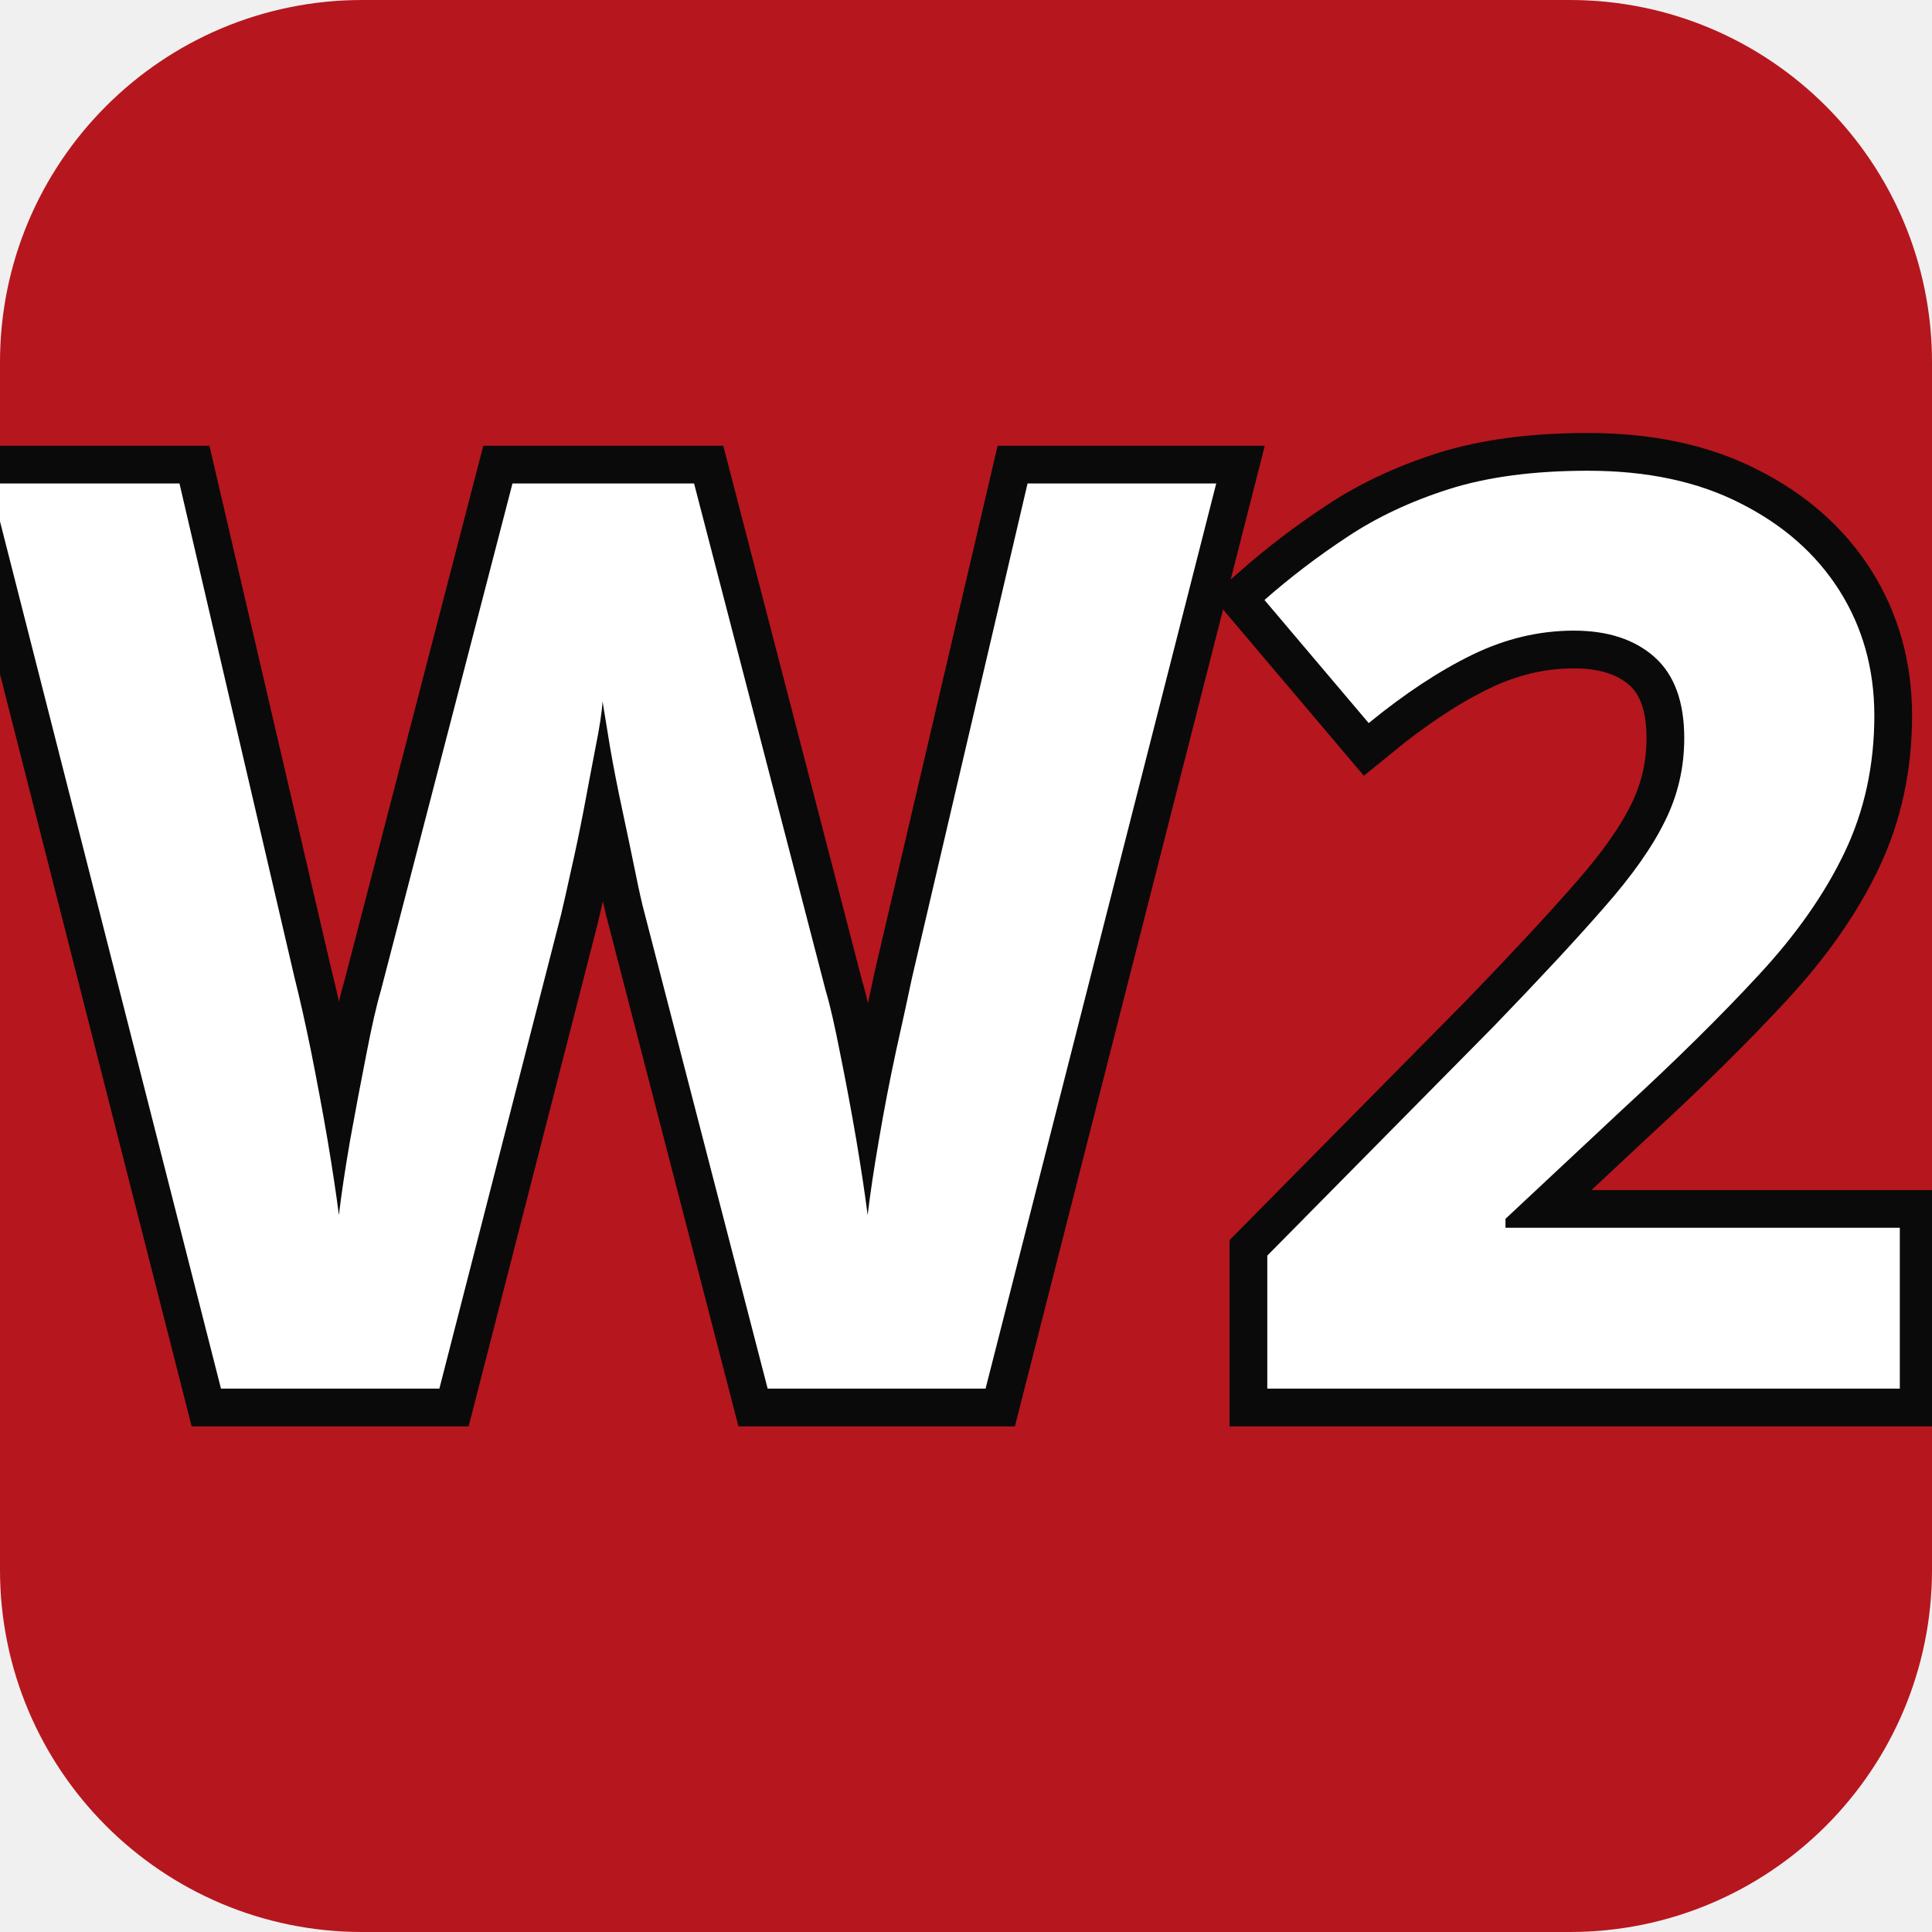
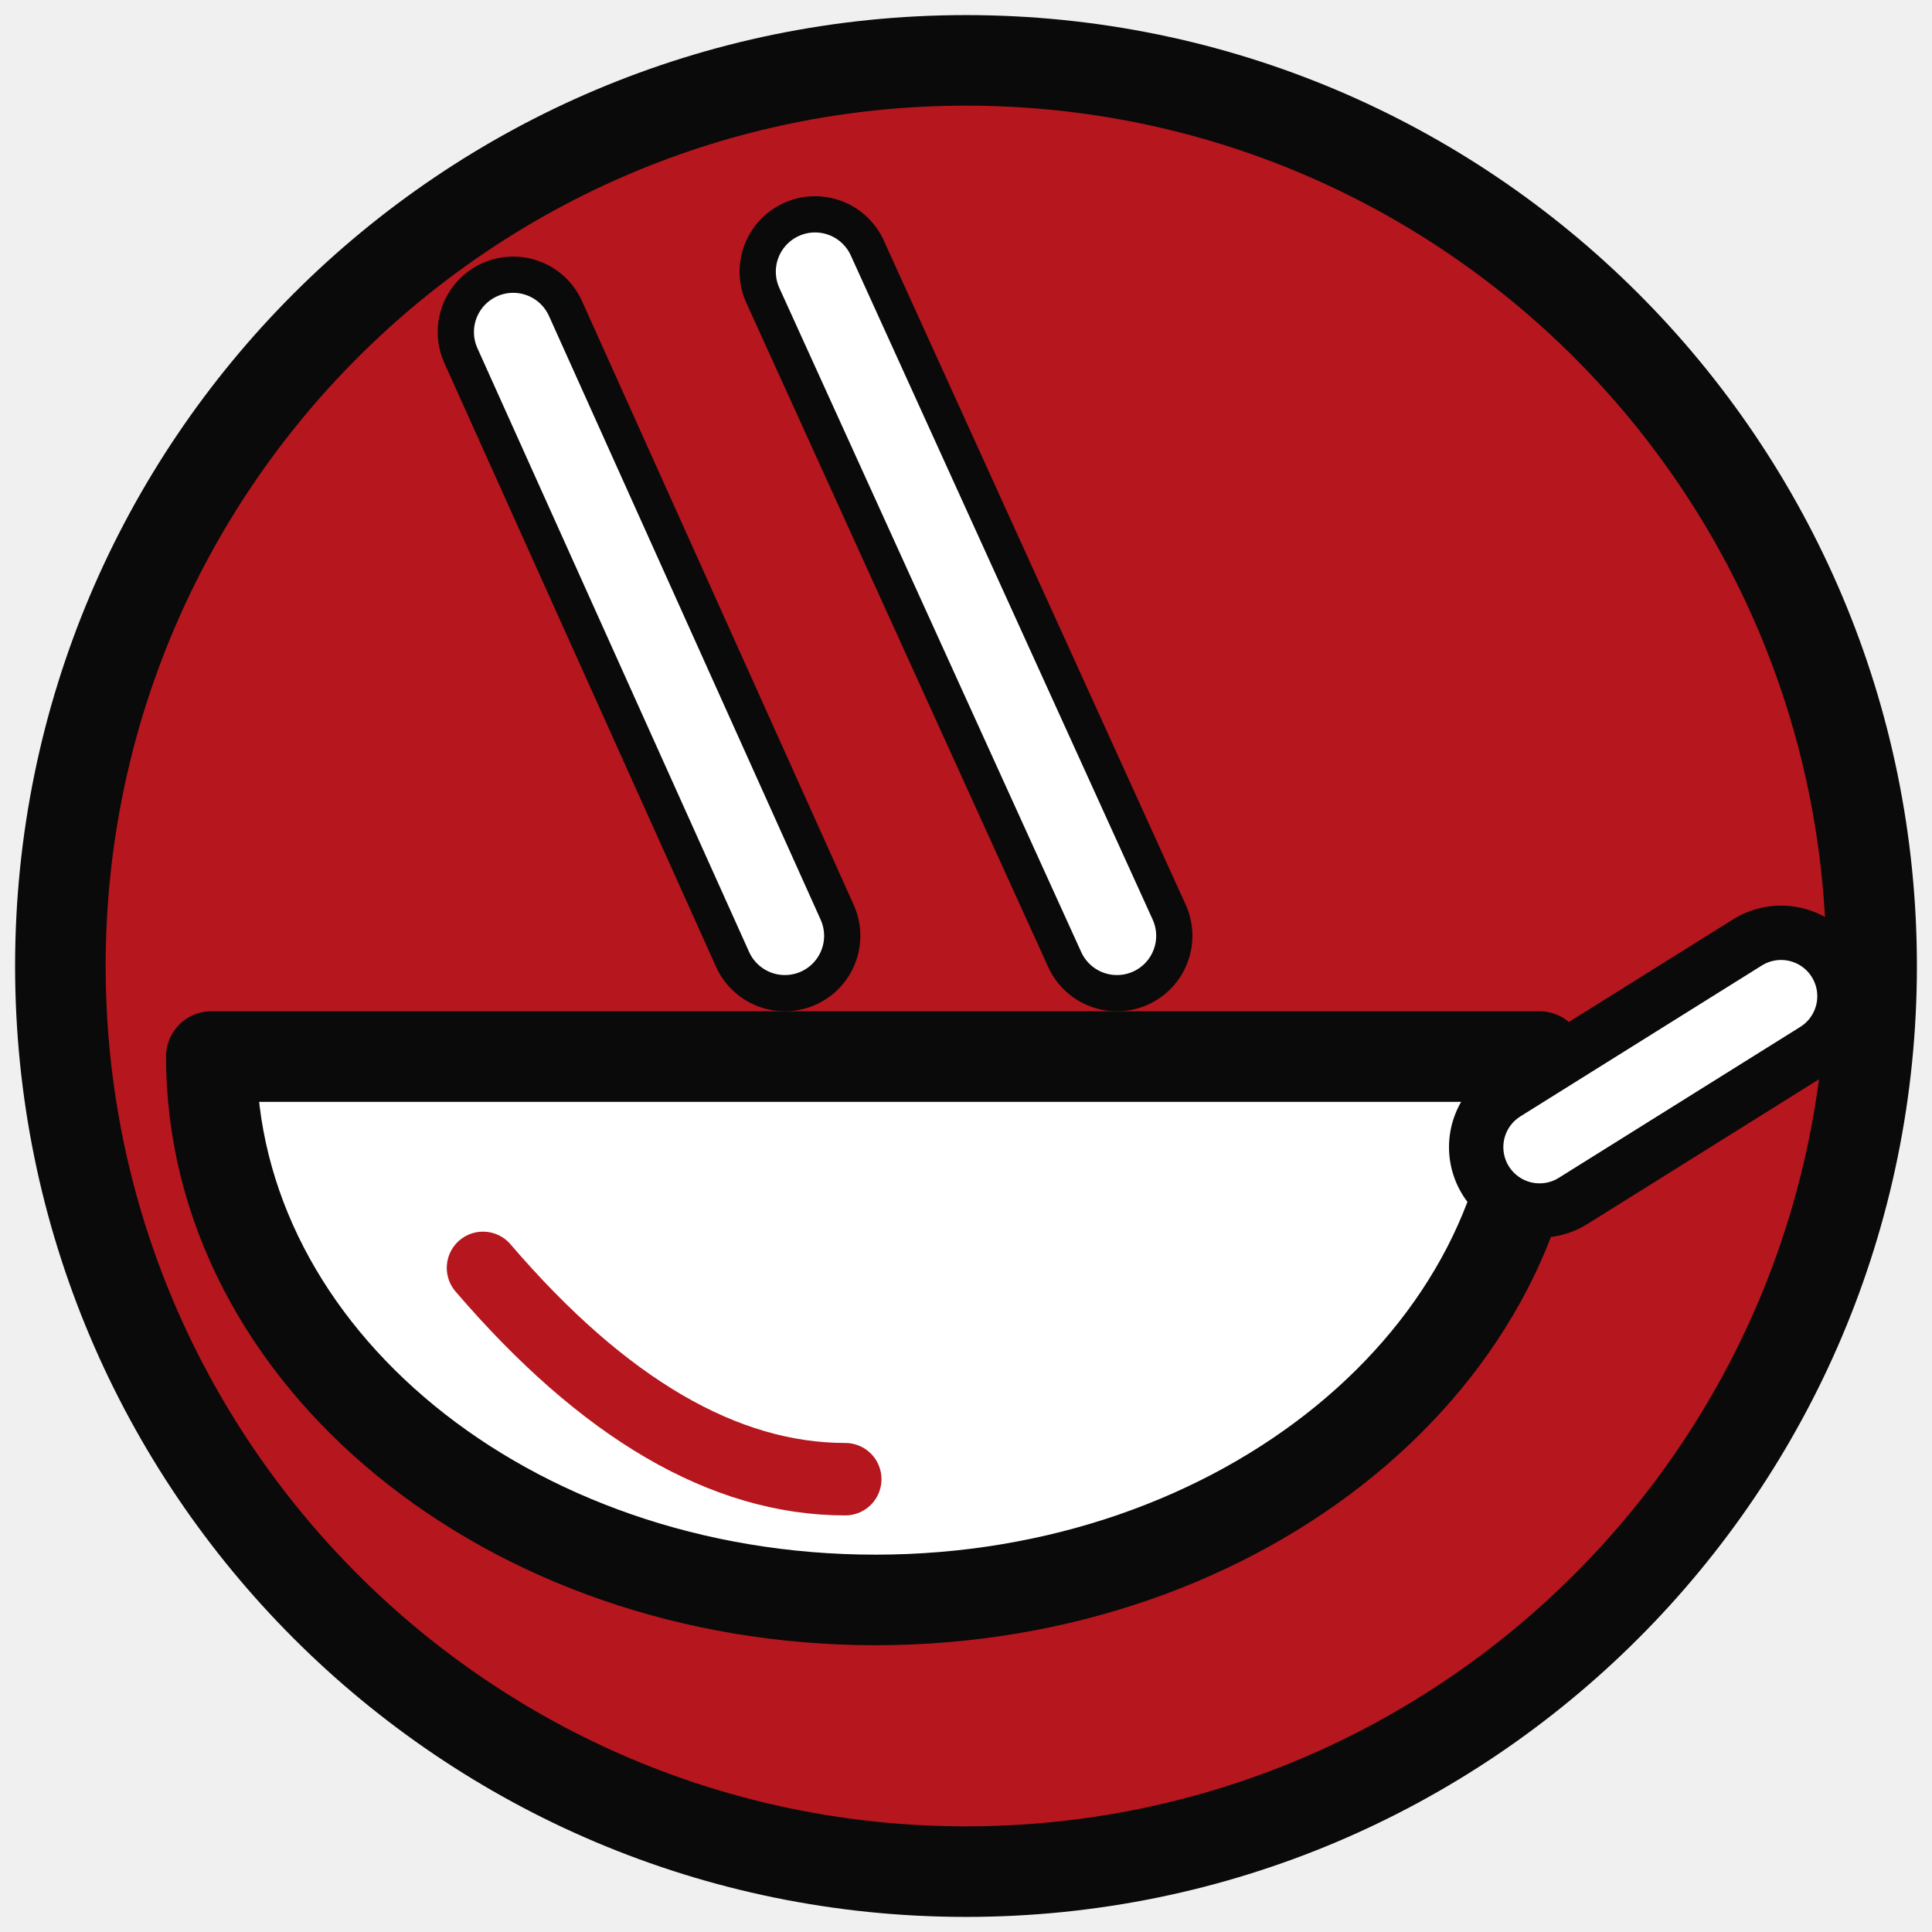
- <svg xmlns="http://www.w3.org/2000/svg" viewBox="0 0 64 64">
-   <rect width="64" height="64" rx="12" fill="#b6161e" />
-   <text x="32" y="46" text-anchor="middle" font-family="Bebas Neue, Impact, Arial Narrow, sans-serif" font-weight="700" font-size="42" fill="#fff" stroke="#0a0a0a" stroke-width="2.5" paint-order="stroke">W2</text>
+ <svg xmlns="http://www.w3.org/2000/svg" viewBox="0 0 64 64" role="img" aria-label="Wok Two">
+   <circle cx="32" cy="32" r="30" fill="#b6161e" stroke="#0a0a0a" stroke-width="3" />
+   <g stroke="#0a0a0a" stroke-width="5" stroke-linecap="round" fill="none">
+     <path d="M26 31 17 11M37 31 27 9" />
+   </g>
+   <g stroke="#fff" stroke-width="2.6" stroke-linecap="round" fill="none">
+     <path d="M26 31 17 11M37 31 27 9" />
+   </g>
+   <path d="M7 35h44a22 18 0 0 1-44 0Z" fill="#fff" stroke="#0a0a0a" stroke-width="3" stroke-linejoin="round" />
+   <path d="M51 38l8-5" stroke="#0a0a0a" stroke-width="6" stroke-linecap="round" />
+   <path d="M51 38l8-5" stroke="#fff" stroke-width="2.4" stroke-linecap="round" />
+   <path d="M16 42q6 7 12 7" stroke="#b6161e" stroke-width="2.4" stroke-linecap="round" fill="none" />
</svg>
